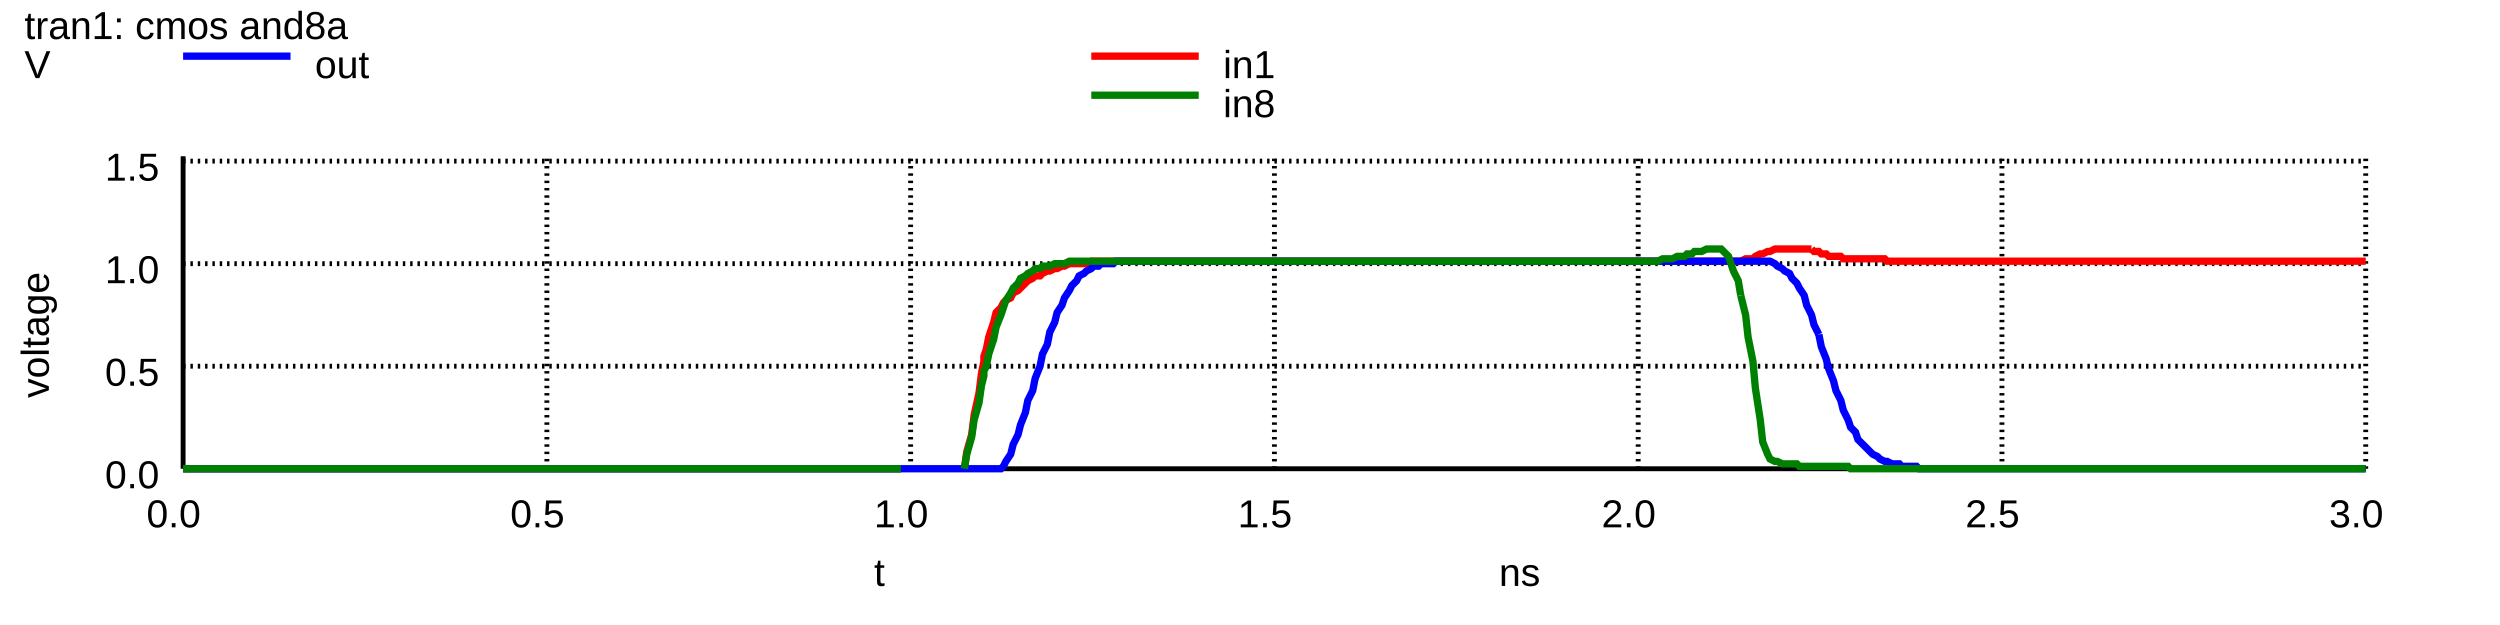
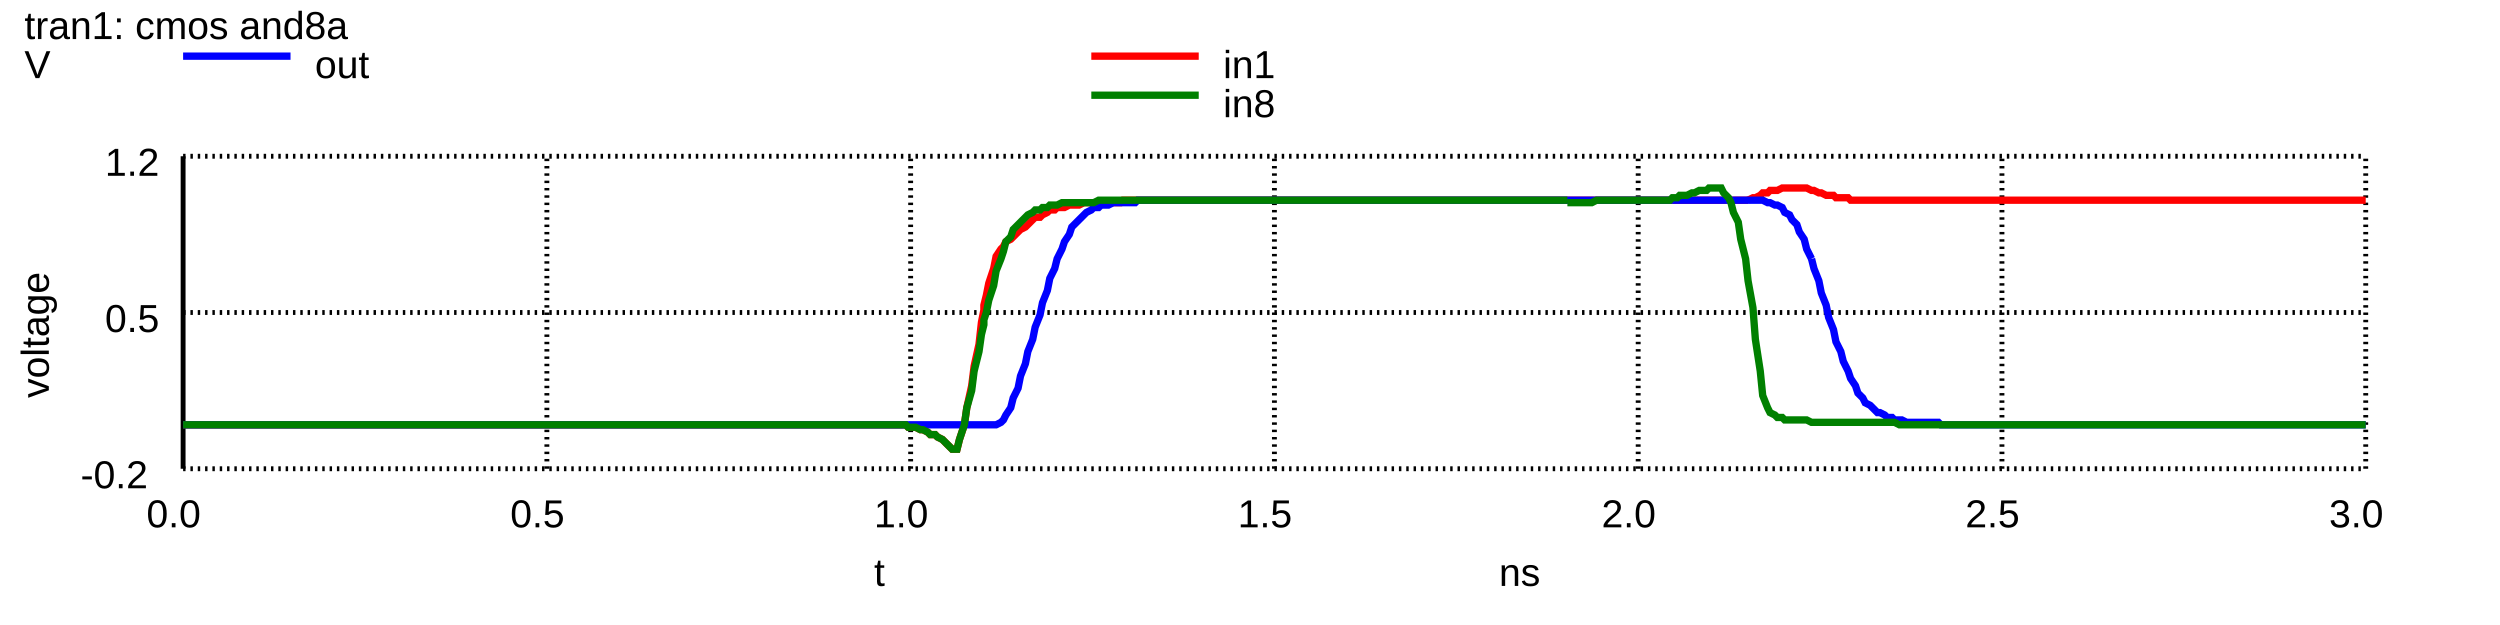
<svg xmlns="http://www.w3.org/2000/svg" version="1.1" width="100%" height="100%" viewBox="0 0 1024 256" style="fill: none; stroke-width: 3; font-family: Arial;  font: Arial; ">
  <rect x="0" y="0" width="1024" height="256" fill="white" stroke="none" />
  <text stroke="none" fill="black" font-size="16" x="358" y="240">
t
</text>
  <text transform="rotate(-90, 20, 163)" stroke="none" fill="black" font-size="16" x="20" y="163">
voltage
</text>
  <text stroke="none" fill="black" font-size="16" x="10" y="16">
tran1: cmos and8a
</text>
  <path stroke="black" stroke-width="2" d="M75 192l0 -128" />
  <text stroke="none" fill="black" font-size="16" x="60" y="216">
0.0
</text>
  <path stroke="black" stroke-width="2" stroke-dasharray="1,2" d="M224 192l0 -128" />
  <text stroke="none" fill="black" font-size="16" x="209" y="216">
0.5
</text>
  <path stroke="black" stroke-width="2" stroke-dasharray="1,2" d="M373 192l0 -128" />
  <text stroke="none" fill="black" font-size="16" x="358" y="216">
1.0
</text>
  <path stroke="black" stroke-width="2" stroke-dasharray="1,2" d="M522 192l0 -128" />
  <text stroke="none" fill="black" font-size="16" x="507" y="216">
1.5
</text>
  <path stroke="black" stroke-width="2" stroke-dasharray="1,2" d="M671 192l0 -128" />
  <text stroke="none" fill="black" font-size="16" x="656" y="216">
2.0
</text>
  <path stroke="black" stroke-width="2" stroke-dasharray="1,2" d="M820 192l0 -128" />
  <text stroke="none" fill="black" font-size="16" x="805" y="216">
2.5
</text>
  <path stroke="black" stroke-width="2" stroke-dasharray="1,2" d="M969 192l0 -128" />
  <text stroke="none" fill="black" font-size="16" x="954" y="216">
3.0
</text>
  <text stroke="none" fill="black" font-size="16" x="614" y="240">
ns
</text>
-   <path stroke="black" stroke-width="2" d="M75 192l894 0" />
-   <text stroke="none" fill="black" font-size="16" x="43" y="200">
- 0.0
+   <path stroke="black" stroke-width="2" stroke-dasharray="1,2" d="M75 192l894 0" />
+   <text stroke="none" fill="black" font-size="16" x="33" y="200">
+ -0.2
</text>
-   <path stroke="black" stroke-width="2" stroke-dasharray="1,2" d="M75 150l894 0" />
-   <text stroke="none" fill="black" font-size="16" x="43" y="158">
+   <path stroke="black" stroke-width="2" stroke-dasharray="1,2" d="M75 128l894 0" />
+   <text stroke="none" fill="black" font-size="16" x="43" y="136">
0.5
</text>
-   <path stroke="black" stroke-width="2" stroke-dasharray="1,2" d="M75 108l894 0" />
-   <text stroke="none" fill="black" font-size="16" x="43" y="116">
- 1.0
- </text>
-   <path stroke="black" stroke-width="2" stroke-dasharray="1,2" d="M75 66l894 0" />
-   <text stroke="none" fill="black" font-size="16" x="43" y="74">
- 1.5
+   <path stroke="black" stroke-width="2" stroke-dasharray="1,2" d="M75 64l894 0" />
+   <text stroke="none" fill="black" font-size="16" x="43" y="72">
+ 1.2
</text>
  <text stroke="none" fill="black" font-size="16" x="10" y="32">
V
</text>
  <path stroke="red" d="M447 23l44 0" />
  <text stroke="none" fill="black" font-size="16" x="501" y="32">
in1
</text>
-   <path stroke="red" d="M75 192l294 0M395 192l1 -7 2 -7 1 -8 2 -9 1 -8 1 -5 0 -2 1 -3 1 -5 2 -6 1 -4 2 -2 1 -2 1 -1 2 -1 1 -2 2 -1 4 -4 2 -1 1 -1 2 0 1 -1 2 -1 1 0 2 -1 1 0 2 -1 1 0 2 -1 7 0 2 -1 266 0 2 -1 3 0 1 -1 2 -1 1 0 2 -1 1 0 2 -1 15 0" />
-   <path stroke="red" d="M742 102l1 1 2 0 1 1 2 0 1 1 5 0 1 1 17 0 1 1 196 0" />
+   <path stroke="red" d="M75 174l296 0 1 1 3 0 2 1 1 0 2 1 1 1 2 0 1 1 2 1 4 4 2 0 1 -4 2 -6 1 -7 2 -9 1 -8 2 -9 1 -9 1 -5 0 -2 1 -4 1 -5 2 -6 1 -5 2 -3 1 -1 1 -2 2 -1 4 -4 2 -1 4 -4 2 0 1 -1 2 -1 1 -1 2 0 1 -1 3 0 2 -1 4 0 2 -1 15 0 1 -1 256 0" />
+   <path stroke="red" d="M716 82l2 -1 1 0 2 -1 1 -1 2 0 1 -1 3 0 2 -1 10 0 2 1 1 0 2 1 1 0 2 1 3 0 1 1 5 0 1 1 211 0" />
  <path stroke="blue" d="M75 23l44 0" />
  <text stroke="none" fill="black" font-size="16" x="129" y="32">
out
</text>
-   <path stroke="blue" d="M75 192l335 0 1 -1 1 -2 2 -3 1 -4 2 -4 1 -4 2 -5 1 -5 2 -4 1 -5 2 -5 1 -5 2 -4 1 -5 2 -4 1 -4 2 -3 1 -3 2 -3 1 -2 2 -2 1 -2 2 -1 1 -1 2 -1 1 -1 2 0 1 -1 5 0 1 -1 268 0 2 1 1 1 2 1 1 1 2 1 1 2 2 2 1 2 2 3 1 4 2 4 1 4 2 4" />
-   <path stroke="blue" d="M745 137l1 5 2 5 1 4 2 5 1 4 2 4 1 4 2 4 1 3 2 2 1 3 6 6 2 1 1 1 2 1 1 0 2 1 3 0 1 1 6 0 1 1 183 0" />
+   <path stroke="blue" d="M75 174l333 0 2 -1 1 -1 1 -2 2 -3 1 -4 2 -4 1 -5 2 -5 1 -5 2 -5 1 -5 2 -5 1 -5 2 -5 1 -5 2 -4 1 -4 2 -4 1 -3 2 -3 1 -3 6 -6 2 -1 1 -1 2 0 1 -1 3 0 2 -1 9 0 1 -1 256 0 2 1 1 0 2 1 1 0 2 1 1 2 2 1 1 2 2 2 1 3 2 3 1 4 2 4" />
+   <path stroke="blue" d="M742 106l1 4 2 5 1 5 2 5 1 5 2 5 1 5 2 4 1 4 2 4 1 3 2 3 1 3 2 2 1 2 2 1 3 3 1 0 2 1 1 1 2 0 1 1 3 0 2 1 13 0 1 1 174 0" />
  <path stroke="green" d="M447 39l44 0" />
  <text stroke="none" fill="black" font-size="16" x="501" y="48">
in8
</text>
-   <path stroke="green" d="M75 192l294 0M395 192l1 -6 2 -7 1 -7 2 -7 1 -7 1 -4 0 -2 1 -2 1 -5 2 -6 1 -5 2 -5 2 -6 2 -3 1 -2 2 -2 1 -2 2 -1 1 -1 2 -1 1 -1 2 0 1 -1 3 0 2 -1 4 0 2 -1 241 0 2 -1 4 0 2 -1 3 0 1 -1 2 0 1 -1 3 0 2 -1 6 0 3 3 2 6 2 4 1 6" />
-   <path stroke="green" d="M713 121l2 8 1 9 2 10 1 11 2 13 1 9 2 5 1 2 2 1 1 0 2 1 6 0 1 1 20 0 1 1 211 0" />
+   <path stroke="green" d="M75 174l296 0 1 1 3 0 2 1 1 0 2 1 1 1 2 0 1 1 2 1 4 4 2 0 1 -4 2 -6 1 -7 2 -7 1 -8 2 -8 1 -7 1 -4 0 -2 1 -3 1 -5 2 -6 1 -6 2 -5 1 -3 1 -4 2 -2 1 -3 6 -6 2 -1 1 -1 2 0 1 -1 2 0 1 -1 3 0 2 -1 13 0 2 -1 192 0M642 83l0 -1" />
+   <path stroke="green" d="M642 83l10 0 2 -1 30 0 1 -1 2 0 1 -1 3 0 2 -1 1 0 2 -1 3 0 1 -1 5 0 1 2 2 2 1 2 1 4 2 4 1 7 2 8 1 9 2 11 1 13 2 13 1 10 2 5 1 2 2 1 1 1 2 0 1 1 9 0 2 1 34 0 2 1 191 0" />
</svg>
